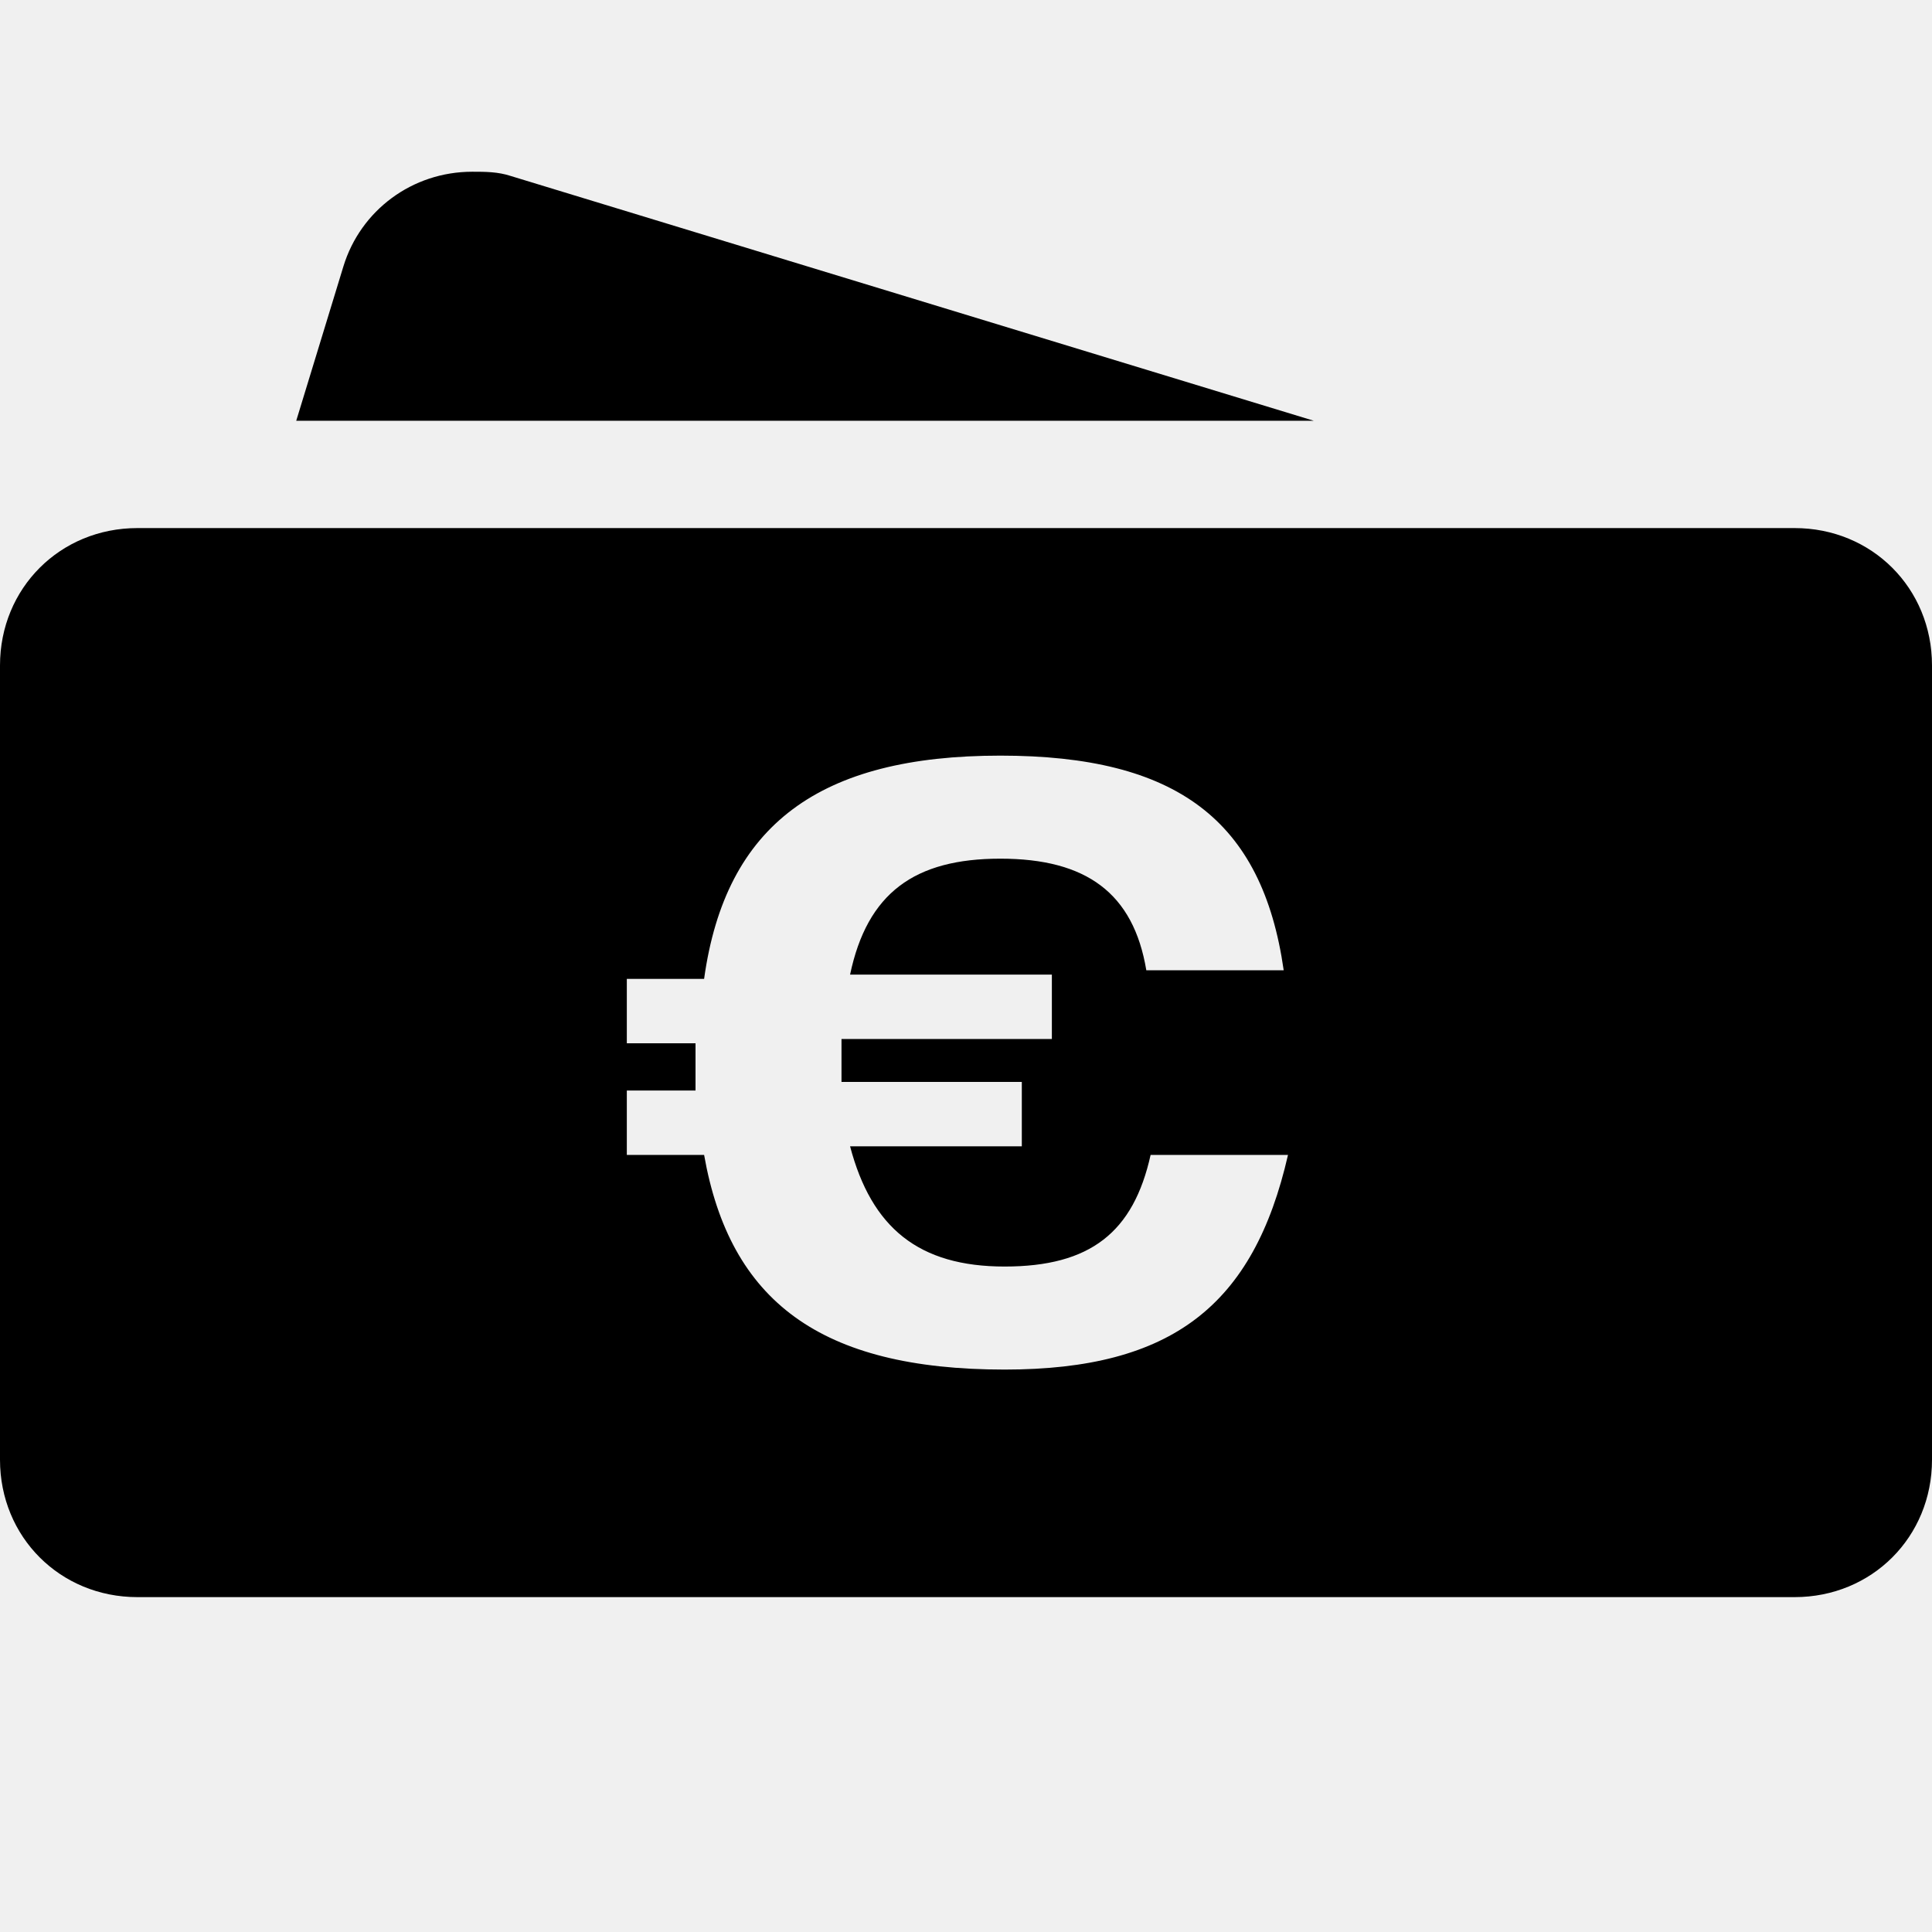
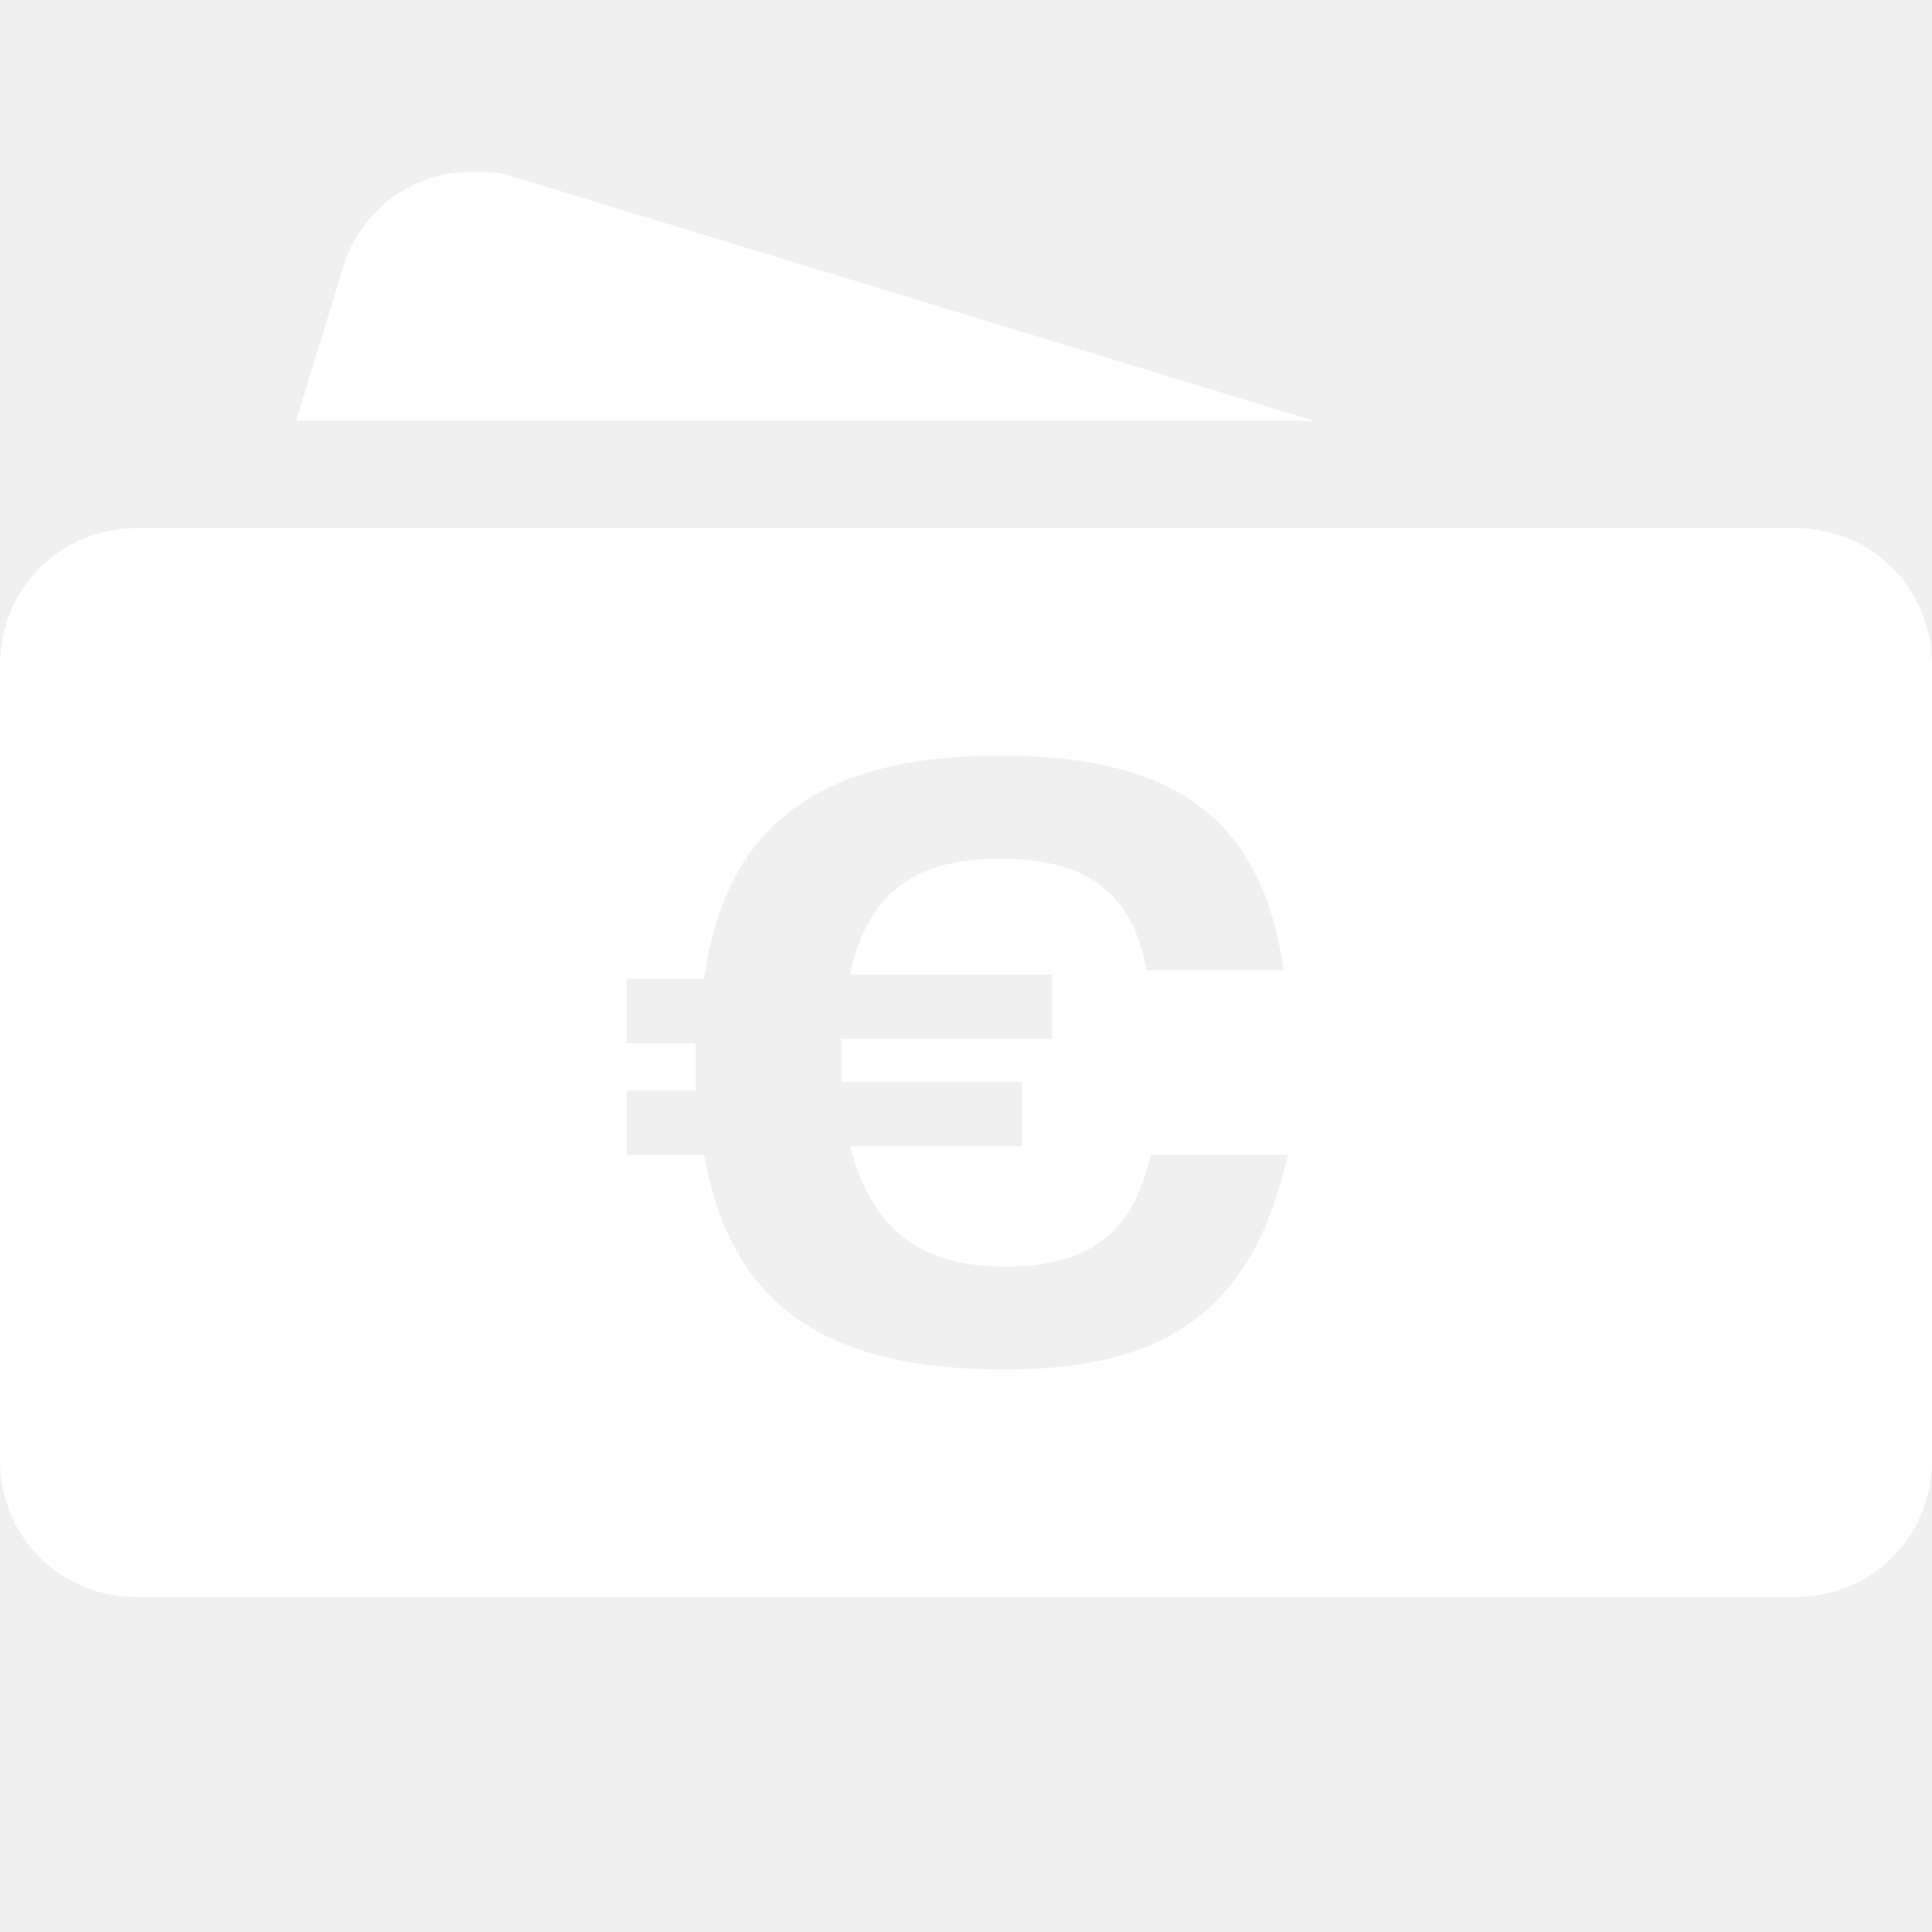
<svg xmlns="http://www.w3.org/2000/svg" version="1.1" id="Calque_1" x="0px" y="0px" viewBox="0 0 45 45" style="enable-background:new 0 0 45 45;" xml:space="preserve">
  <style type="text/css">
	.st0{fill:none;}
</style>
  <g id="UI">
    <g id="HUTTE_UI-kit_atomes" transform="translate(-390, -814)">
      <g id="icon_profile_budget-moyen" transform="translate(390, 810)">
        <rect id="Rectangle" y="4" class="st0" width="45" height="45" />
-         <path d="M30.6,13.8H6.9l1.1-3.6C8.4,8.9,9.6,8,11,8c0.3,0,0.6,0,0.9,0.1L30.6,13.8z M41.8,16.3c1.8,0,3.2,1.4,3.2,3.2v18.5     c0,1.8-1.4,3.2-3.2,3.2H3.2c-1.8,0-3.2-1.4-3.2-3.2V19.5c0-1.8,1.4-3.2,3.2-3.2H41.8z M23.4,35.9c3.9,0,5.8-1.5,6.6-5h-3.2     c-0.4,1.8-1.4,2.6-3.4,2.6s-3.1-0.9-3.6-2.8h4v-1.5h-4.2v-1h4.9v-1.5h-4.7c0.4-1.9,1.5-2.7,3.5-2.7s3.1,0.8,3.4,2.6h3.2     c-0.5-3.5-2.5-5-6.6-5c-4.2,0-6.4,1.6-6.9,5.2h-1.8v1.5h1.6v1.1h-1.6v1.5h1.8C17,34.3,19.1,35.9,23.4,35.9z" />
+         <path fill="#fff" d="M30.6,13.8H6.9l1.1-3.6C8.4,8.9,9.6,8,11,8c0.3,0,0.6,0,0.9,0.1L30.6,13.8z M41.8,16.3c1.8,0,3.2,1.4,3.2,3.2v18.5     c0,1.8-1.4,3.2-3.2,3.2H3.2c-1.8,0-3.2-1.4-3.2-3.2V19.5c0-1.8,1.4-3.2,3.2-3.2H41.8z M23.4,35.9c3.9,0,5.8-1.5,6.6-5h-3.2     c-0.4,1.8-1.4,2.6-3.4,2.6s-3.1-0.9-3.6-2.8h4v-1.5h-4.2v-1h4.9v-1.5h-4.7c0.4-1.9,1.5-2.7,3.5-2.7s3.1,0.8,3.4,2.6h3.2     c-0.5-3.5-2.5-5-6.6-5c-4.2,0-6.4,1.6-6.9,5.2h-1.8v1.5h1.6v1.1h-1.6v1.5h1.8C17,34.3,19.1,35.9,23.4,35.9z" />
      </g>
    </g>
  </g>
</svg>
